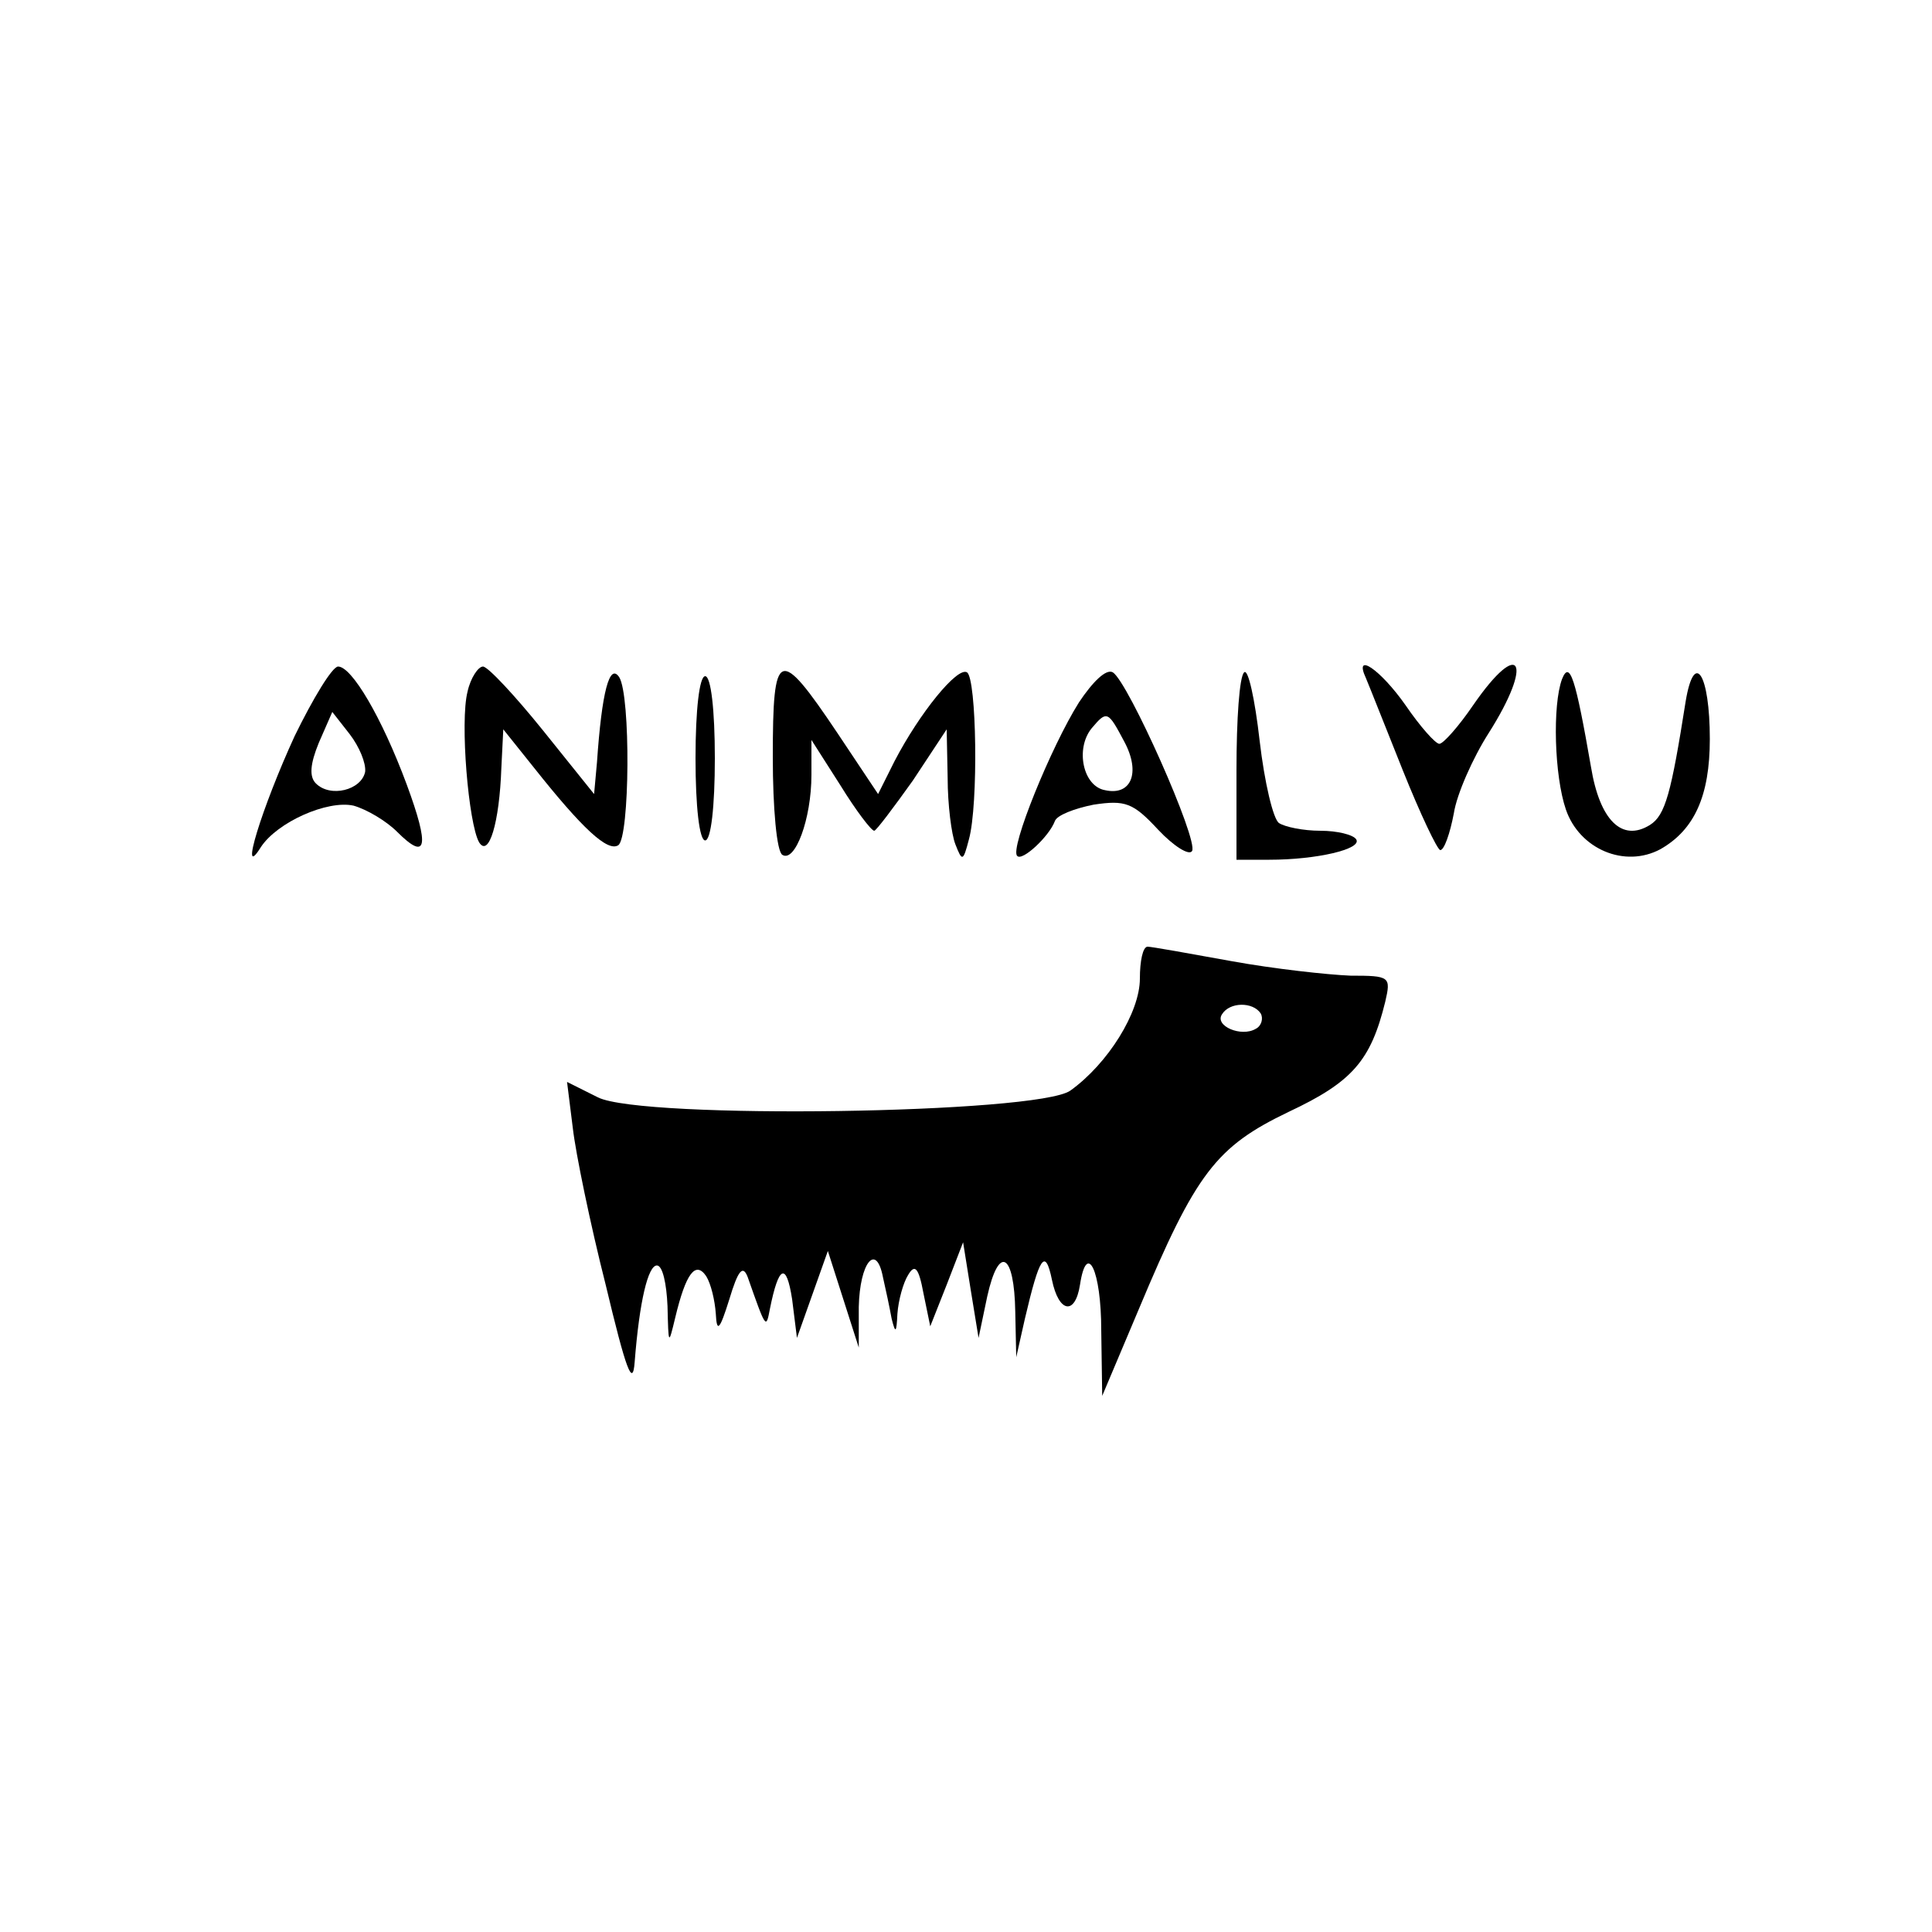
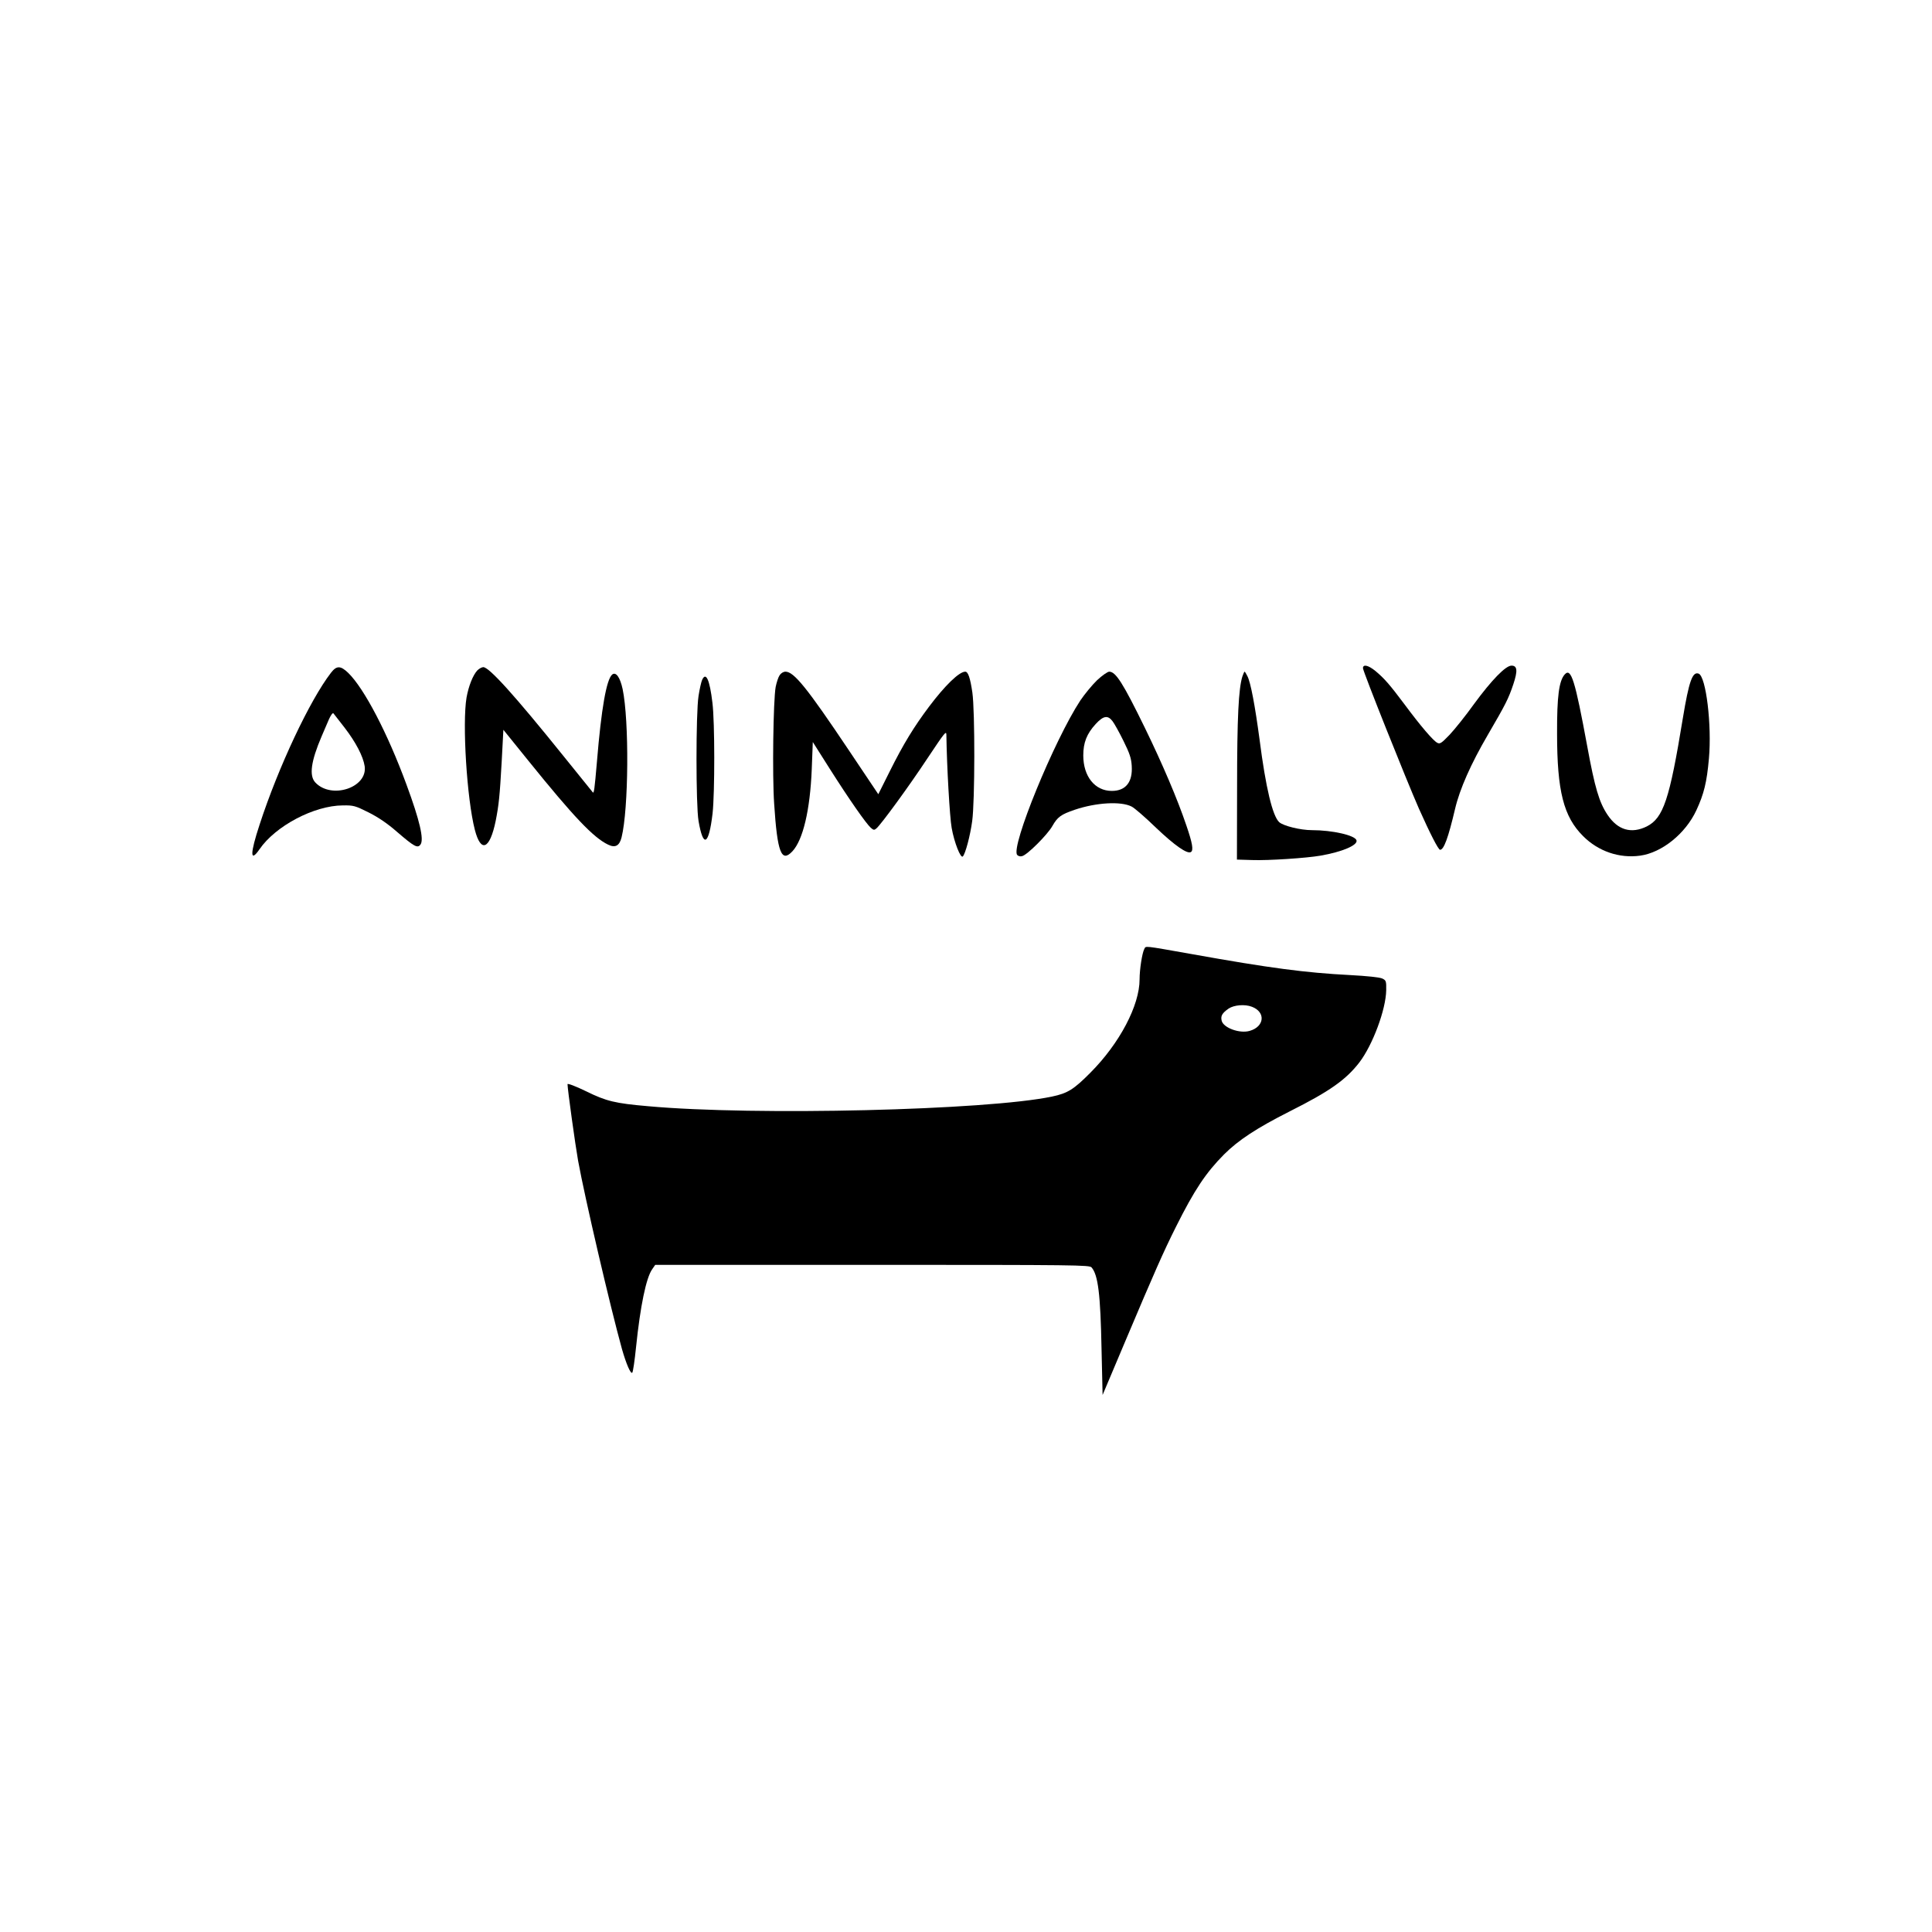
- <svg xmlns="http://www.w3.org/2000/svg" version="1.0" width="200pt" height="200pt" viewBox="0 0 200 200" preserveAspectRatio="xMidYMid meet">
-   <g transform="translate(0,200) scale(0.1,-0.1)" fill="#000000" stroke="none">
-     <path d="M305 1238 c-34 -74 -58 -152 -35 -115 17 26 69 49 96 43 14 -4 34 -16 45 -27 31 -31 34 -16 10 49 -26 70 -57 122 -71 122 -6 0 -26 -33 -45 -72z m73 -37 c-4 -19 -36 -27 -51 -12 -7 7 -6 20 3 42 l14 32 18 -23 c10 -13 17 -30 16 -39z" />
-     <path d="M484 1284 c-8 -31 1 -137 12 -156 10 -16 21 20 23 77 l2 40 32 -40 c50 -63 76 -87 87 -80 12 8 13 155 1 174 -10 15 -18 -15 -23 -88 l-3 -33 -53 66 c-29 36 -57 66 -62 66 -5 0 -13 -12 -16 -26z" />
-     <path d="M800 1216 c0 -52 4 -98 10 -101 13 -8 30 37 30 83 l0 36 30 -47 c16 -26 32 -47 35 -47 2 0 20 24 40 52 l35 53 1 -50 c0 -28 4 -59 8 -69 7 -18 8 -18 14 5 10 36 8 167 -2 173 -10 6 -49 -42 -75 -92 l-17 -34 -42 63 c-61 91 -67 88 -67 -25z" />
-     <path d="M1117 1273 c-29 -46 -72 -152 -64 -159 5 -6 33 20 39 36 2 6 20 13 40 17 33 5 41 2 67 -26 16 -17 32 -27 35 -22 7 11 -66 175 -82 185 -7 4 -21 -10 -35 -31z m47 -41 c17 -32 7 -56 -20 -50 -23 4 -31 43 -14 64 16 19 17 18 34 -14z" />
-     <path d="M1288 1304 c-5 -4 -8 -49 -8 -101 l0 -93 34 0 c49 0 96 11 90 21 -3 5 -20 9 -37 9 -18 0 -37 4 -43 8 -6 4 -15 42 -20 85 -5 44 -12 75 -16 71z" />
-     <path d="M1414 1298 c3 -7 20 -50 38 -95 18 -45 36 -83 39 -83 4 0 10 17 14 38 3 20 20 58 36 83 47 74 33 100 -16 29 -15 -22 -31 -40 -35 -40 -4 0 -20 18 -35 40 -26 37 -54 56 -41 28z" />
-     <path d="M1617 1297 c-10 -27 -8 -100 4 -135 14 -41 61 -61 98 -41 35 20 51 55 51 114 0 67 -16 93 -25 39 -15 -95 -21 -118 -37 -128 -29 -18 -52 5 -61 60 -16 92 -22 111 -30 91z" />
-     <path d="M720 1215 c0 -50 4 -85 10 -85 6 0 10 35 10 85 0 50 -4 85 -10 85 -6 0 -10 -35 -10 -85z" />
-     <path d="M1180 987 c0 -35 -33 -88 -72 -116 -34 -24 -443 -30 -489 -7 l-32 16 6 -48 c3 -26 18 -99 34 -162 21 -88 28 -107 30 -80 5 64 14 100 23 100 6 0 10 -19 11 -42 1 -41 1 -41 8 -12 11 46 21 59 32 43 5 -8 9 -25 10 -39 1 -20 4 -17 14 15 9 30 14 36 19 23 19 -54 19 -54 23 -33 9 45 17 49 23 10 l5 -40 16 45 16 45 16 -50 16 -50 0 42 c1 46 18 67 25 31 3 -13 7 -32 9 -43 4 -16 5 -15 6 5 1 14 6 32 11 40 7 12 11 8 16 -19 l7 -34 17 43 17 44 8 -50 8 -49 9 43 c12 54 28 45 29 -16 l1 -47 9 40 c15 64 21 74 28 40 7 -34 24 -37 29 -5 7 46 22 15 22 -47 l1 -68 38 90 c59 141 80 168 155 204 66 31 85 53 100 114 6 26 5 27 -36 27 -24 1 -79 7 -123 15 -44 8 -83 15 -87 15 -5 0 -8 -15 -8 -33z m125 -36 c3 -5 1 -13 -5 -16 -15 -9 -43 3 -35 15 8 13 32 13 40 1z" />
+ <svg xmlns="http://www.w3.org/2000/svg" version="1.0" width="1280pt" height="1280pt" viewBox="0 0 1280 1280" preserveAspectRatio="xMidYMid meet">
+   <g transform="translate(0,1280) scale(0.1,-0.1)" fill="#000000" stroke="none">
+     <path d="M9030 8373 c0 -21 287 -740 371 -931 72 -161 128 -272 140 -272 25 0 54 79 99 270 31 133 106 301 217 491 120 206 137 240 169 335 30 90 27 124 -12 124 -39 0 -132 -96 -248 -254 -55 -77 -129 -169 -162 -204 -54 -56 -64 -63 -82 -53 -27 14 -111 112 -214 251 -101 135 -137 176 -196 225 -47 38 -82 46 -82 18z" />
+     <path d="M2193 8343 c-140 -181 -349 -625 -473 -1006 -64 -194 -64 -255 -1 -164 106 155 362 290 552 291 71 1 82 -2 170 -46 64 -32 125 -73 189 -129 115 -99 137 -111 156 -84 24 33 -5 159 -93 397 -125 340 -280 637 -386 740 -51 49 -77 49 -114 1z m90 -364 c74 -96 123 -190 133 -255 21 -142 -220 -222 -327 -108 -42 45 -29 140 42 306 16 37 38 88 49 114 12 26 24 43 29 38 4 -5 38 -48 74 -95z" />
+     <path d="M3162 8358 c-29 -32 -57 -102 -71 -179 -29 -171 2 -672 55 -877 40 -155 99 -130 138 59 21 107 27 164 40 396 l11 208 164 -203 c301 -373 433 -512 530 -558 47 -23 75 -8 89 48 47 188 51 773 7 983 -17 78 -44 116 -69 96 -38 -32 -72 -224 -101 -576 -16 -187 -20 -215 -28 -204 -2 2 -91 112 -197 244 -318 395 -489 585 -528 585 -10 0 -28 -10 -40 -22z" />
+     <path d="M5165 8326 c-9 -13 -20 -48 -26 -77 -16 -88 -23 -586 -10 -774 21 -324 48 -393 121 -315 70 75 117 273 128 542 l7 182 114 -180 c127 -200 238 -359 270 -388 18 -16 23 -17 37 -5 31 26 218 282 340 467 114 171 124 184 124 152 3 -207 22 -543 35 -615 17 -97 60 -205 74 -189 17 17 49 138 62 234 18 128 19 730 1 853 -14 95 -28 137 -47 137 -40 0 -134 -91 -240 -232 -99 -132 -170 -247 -260 -428 l-76 -152 -197 294 c-276 412 -362 518 -418 518 -14 0 -30 -10 -39 -24z" />
+     <path d="M7268 8293 c-33 -32 -82 -92 -110 -133 -174 -265 -463 -971 -419 -1024 7 -8 21 -12 33 -8 34 8 168 142 200 199 34 60 57 77 148 108 142 48 307 58 378 21 18 -9 91 -72 162 -141 122 -116 206 -175 230 -160 18 11 11 57 -30 176 -59 175 -159 409 -275 647 -145 297 -193 372 -236 372 -11 0 -48 -26 -81 -57z m102 -270 c12 -15 45 -74 73 -131 41 -83 52 -115 55 -166 7 -108 -40 -166 -132 -166 -112 0 -189 96 -189 235 0 85 23 144 83 209 50 54 79 59 110 19z" />
+     <path d="M8231 8318 c-25 -81 -35 -268 -35 -733 l-1 -480 100 -3 c108 -4 361 13 453 29 145 25 250 70 239 102 -10 33 -160 67 -295 67 -76 0 -189 28 -217 53 -44 41 -89 227 -130 547 -30 224 -59 380 -81 421 -8 16 -16 29 -18 29 -3 0 -9 -15 -15 -32z" />
+     <path d="M10367 8332 c-38 -42 -52 -145 -51 -392 0 -381 43 -551 173 -680 100 -100 239 -148 377 -129 145 20 301 146 373 301 50 108 69 184 83 342 20 221 -19 544 -68 563 -41 15 -64 -49 -105 -297 -88 -539 -129 -659 -238 -715 -103 -51 -193 -25 -261 77 -55 82 -84 180 -134 453 -81 439 -107 523 -149 477z" />
+     <path d="M4652 8296 c-6 -13 -17 -61 -24 -107 -18 -114 -18 -724 0 -828 31 -182 68 -162 93 50 15 136 15 606 -1 733 -18 153 -43 207 -68 152z" />
+     <path d="M7581 6512 c-14 -26 -31 -135 -31 -201 0 -172 -132 -423 -325 -617 -111 -112 -151 -137 -255 -159 -432 -91 -1968 -128 -2675 -64 -220 19 -278 33 -412 99 -70 34 -123 54 -123 47 0 -33 52 -406 70 -507 45 -247 213 -968 291 -1249 28 -98 58 -167 68 -155 5 5 16 81 25 169 28 272 67 460 107 516 l20 29 1438 0 c1357 0 1439 -1 1453 -17 43 -50 59 -176 66 -542 l7 -303 149 353 c196 464 254 595 337 761 122 244 198 358 318 479 96 96 217 175 434 285 267 134 374 210 463 325 88 115 176 350 178 479 1 60 -1 65 -26 77 -16 8 -101 17 -215 23 -292 15 -529 46 -1048 139 -328 58 -302 55 -314 33z m713 -382 c93 -35 84 -132 -15 -160 -66 -19 -173 20 -185 67 -8 32 3 51 46 81 36 24 108 30 154 12z" />
  </g>
</svg>
